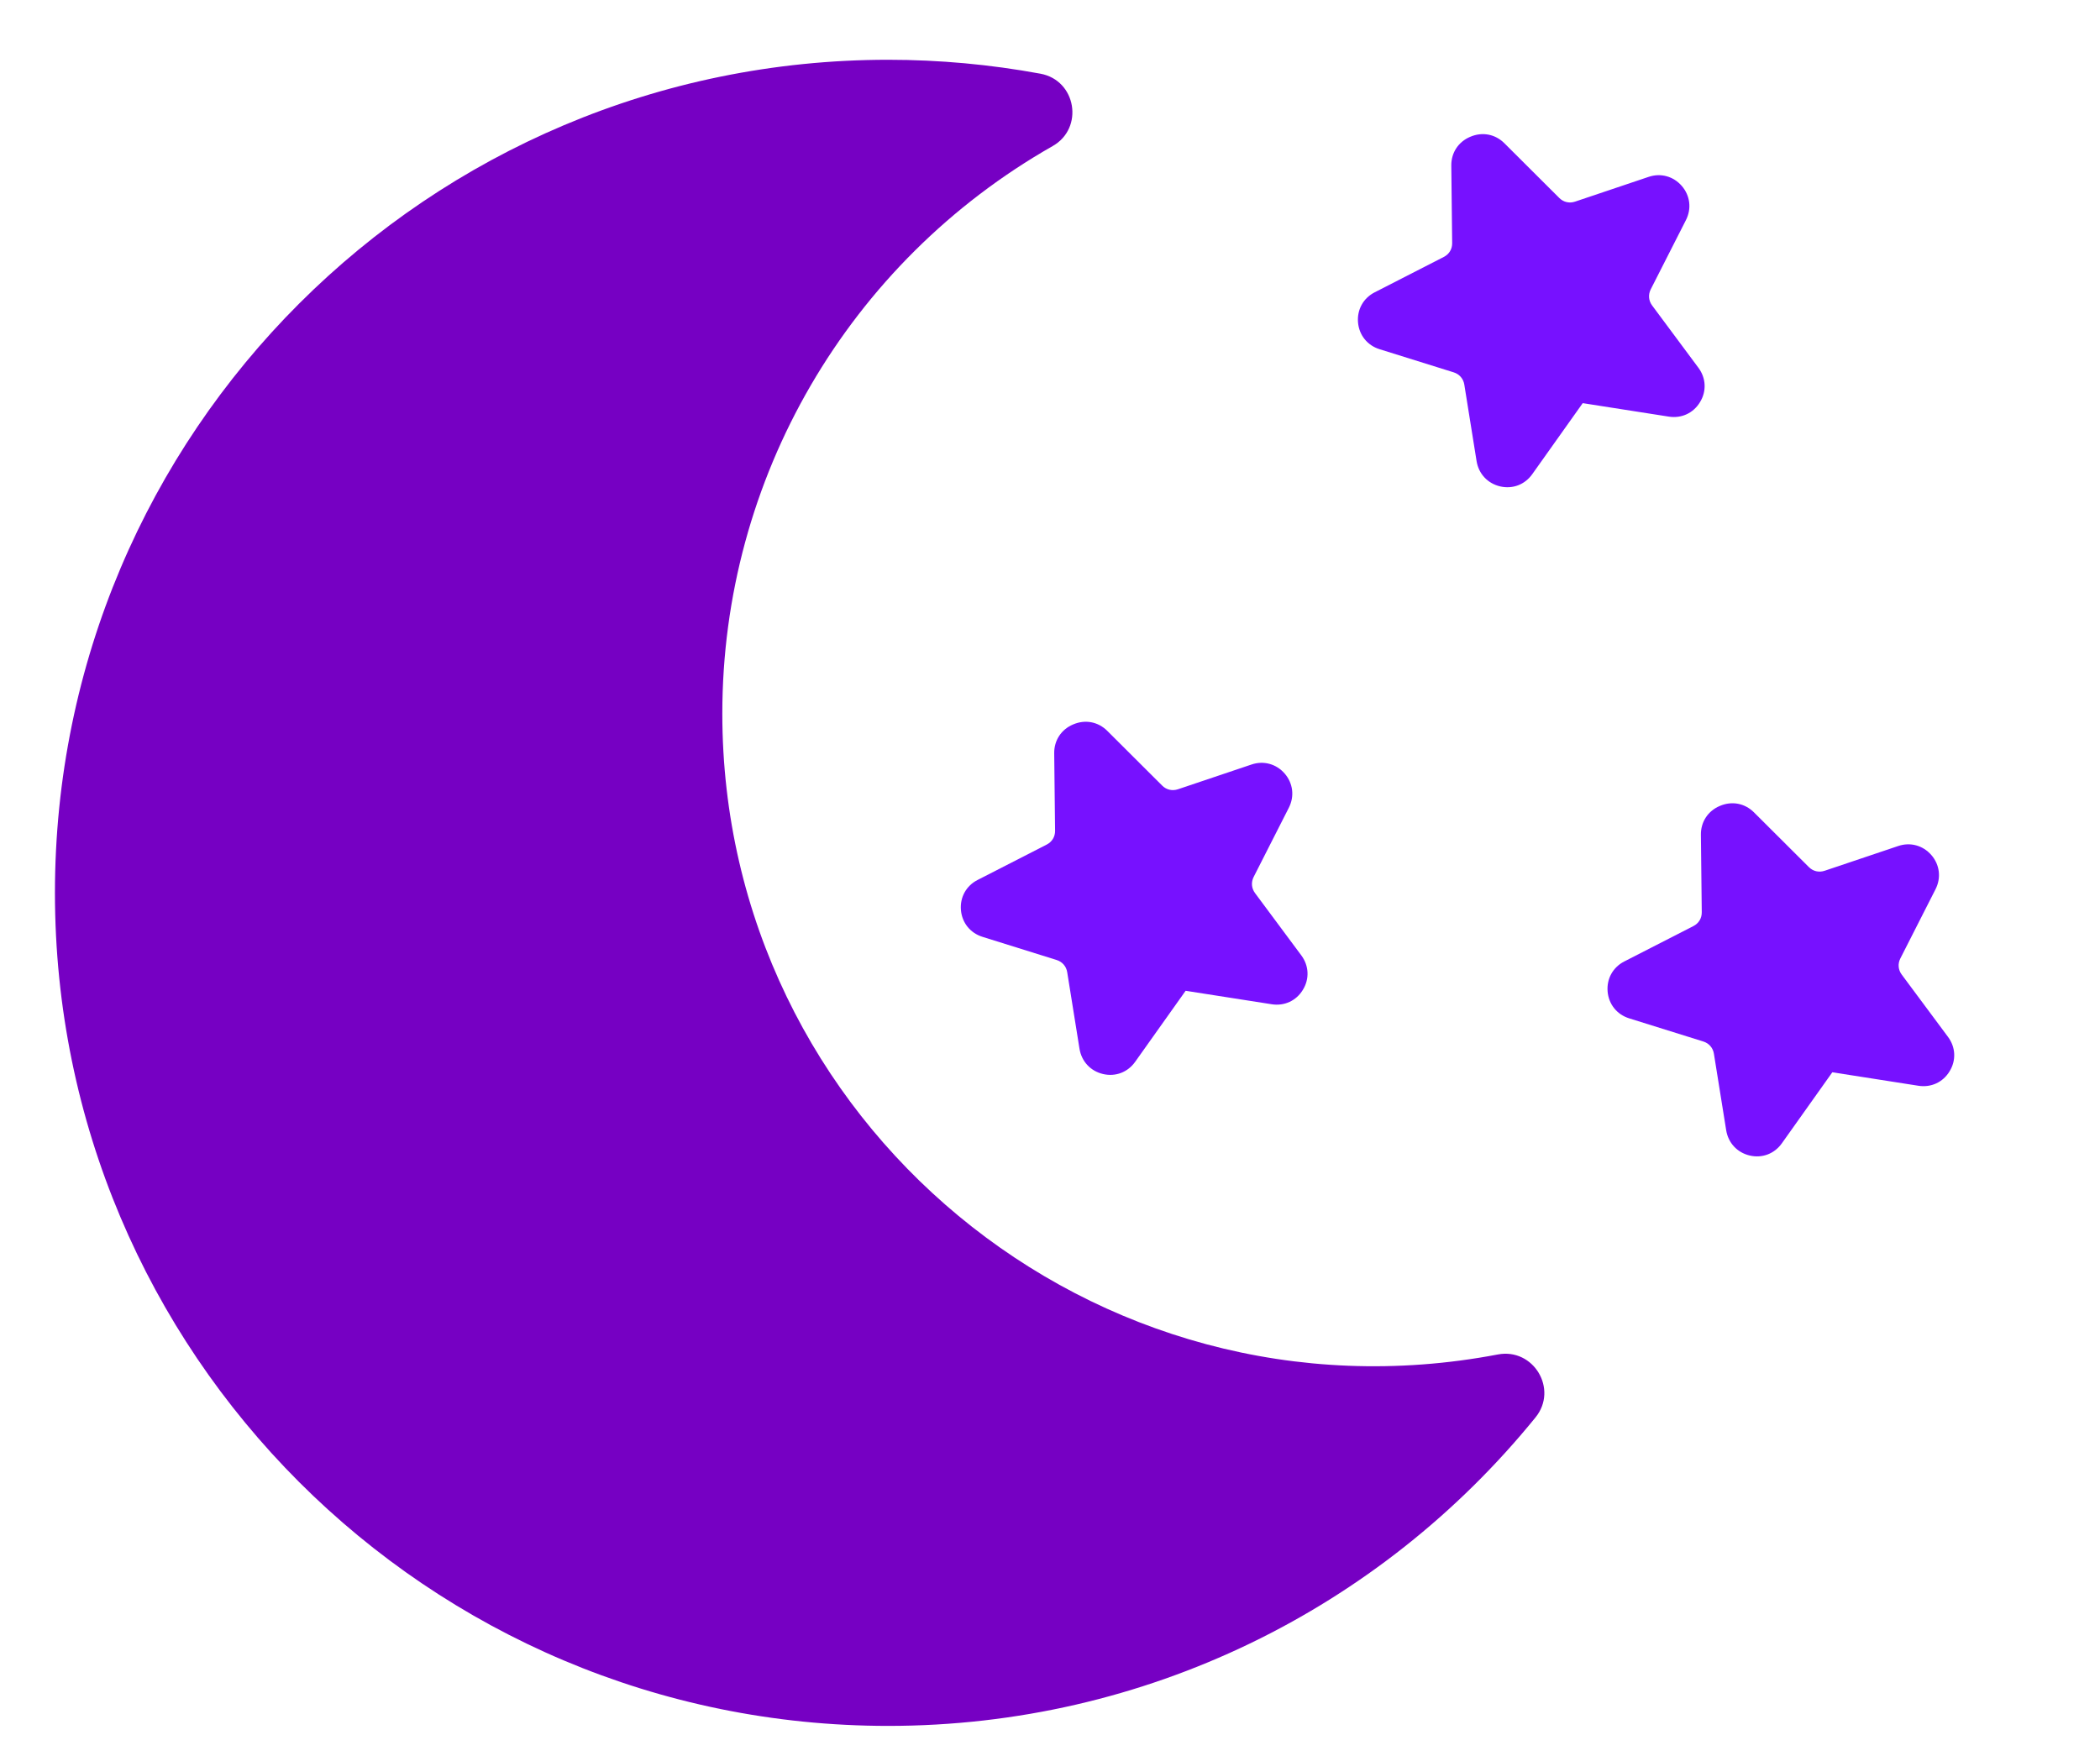
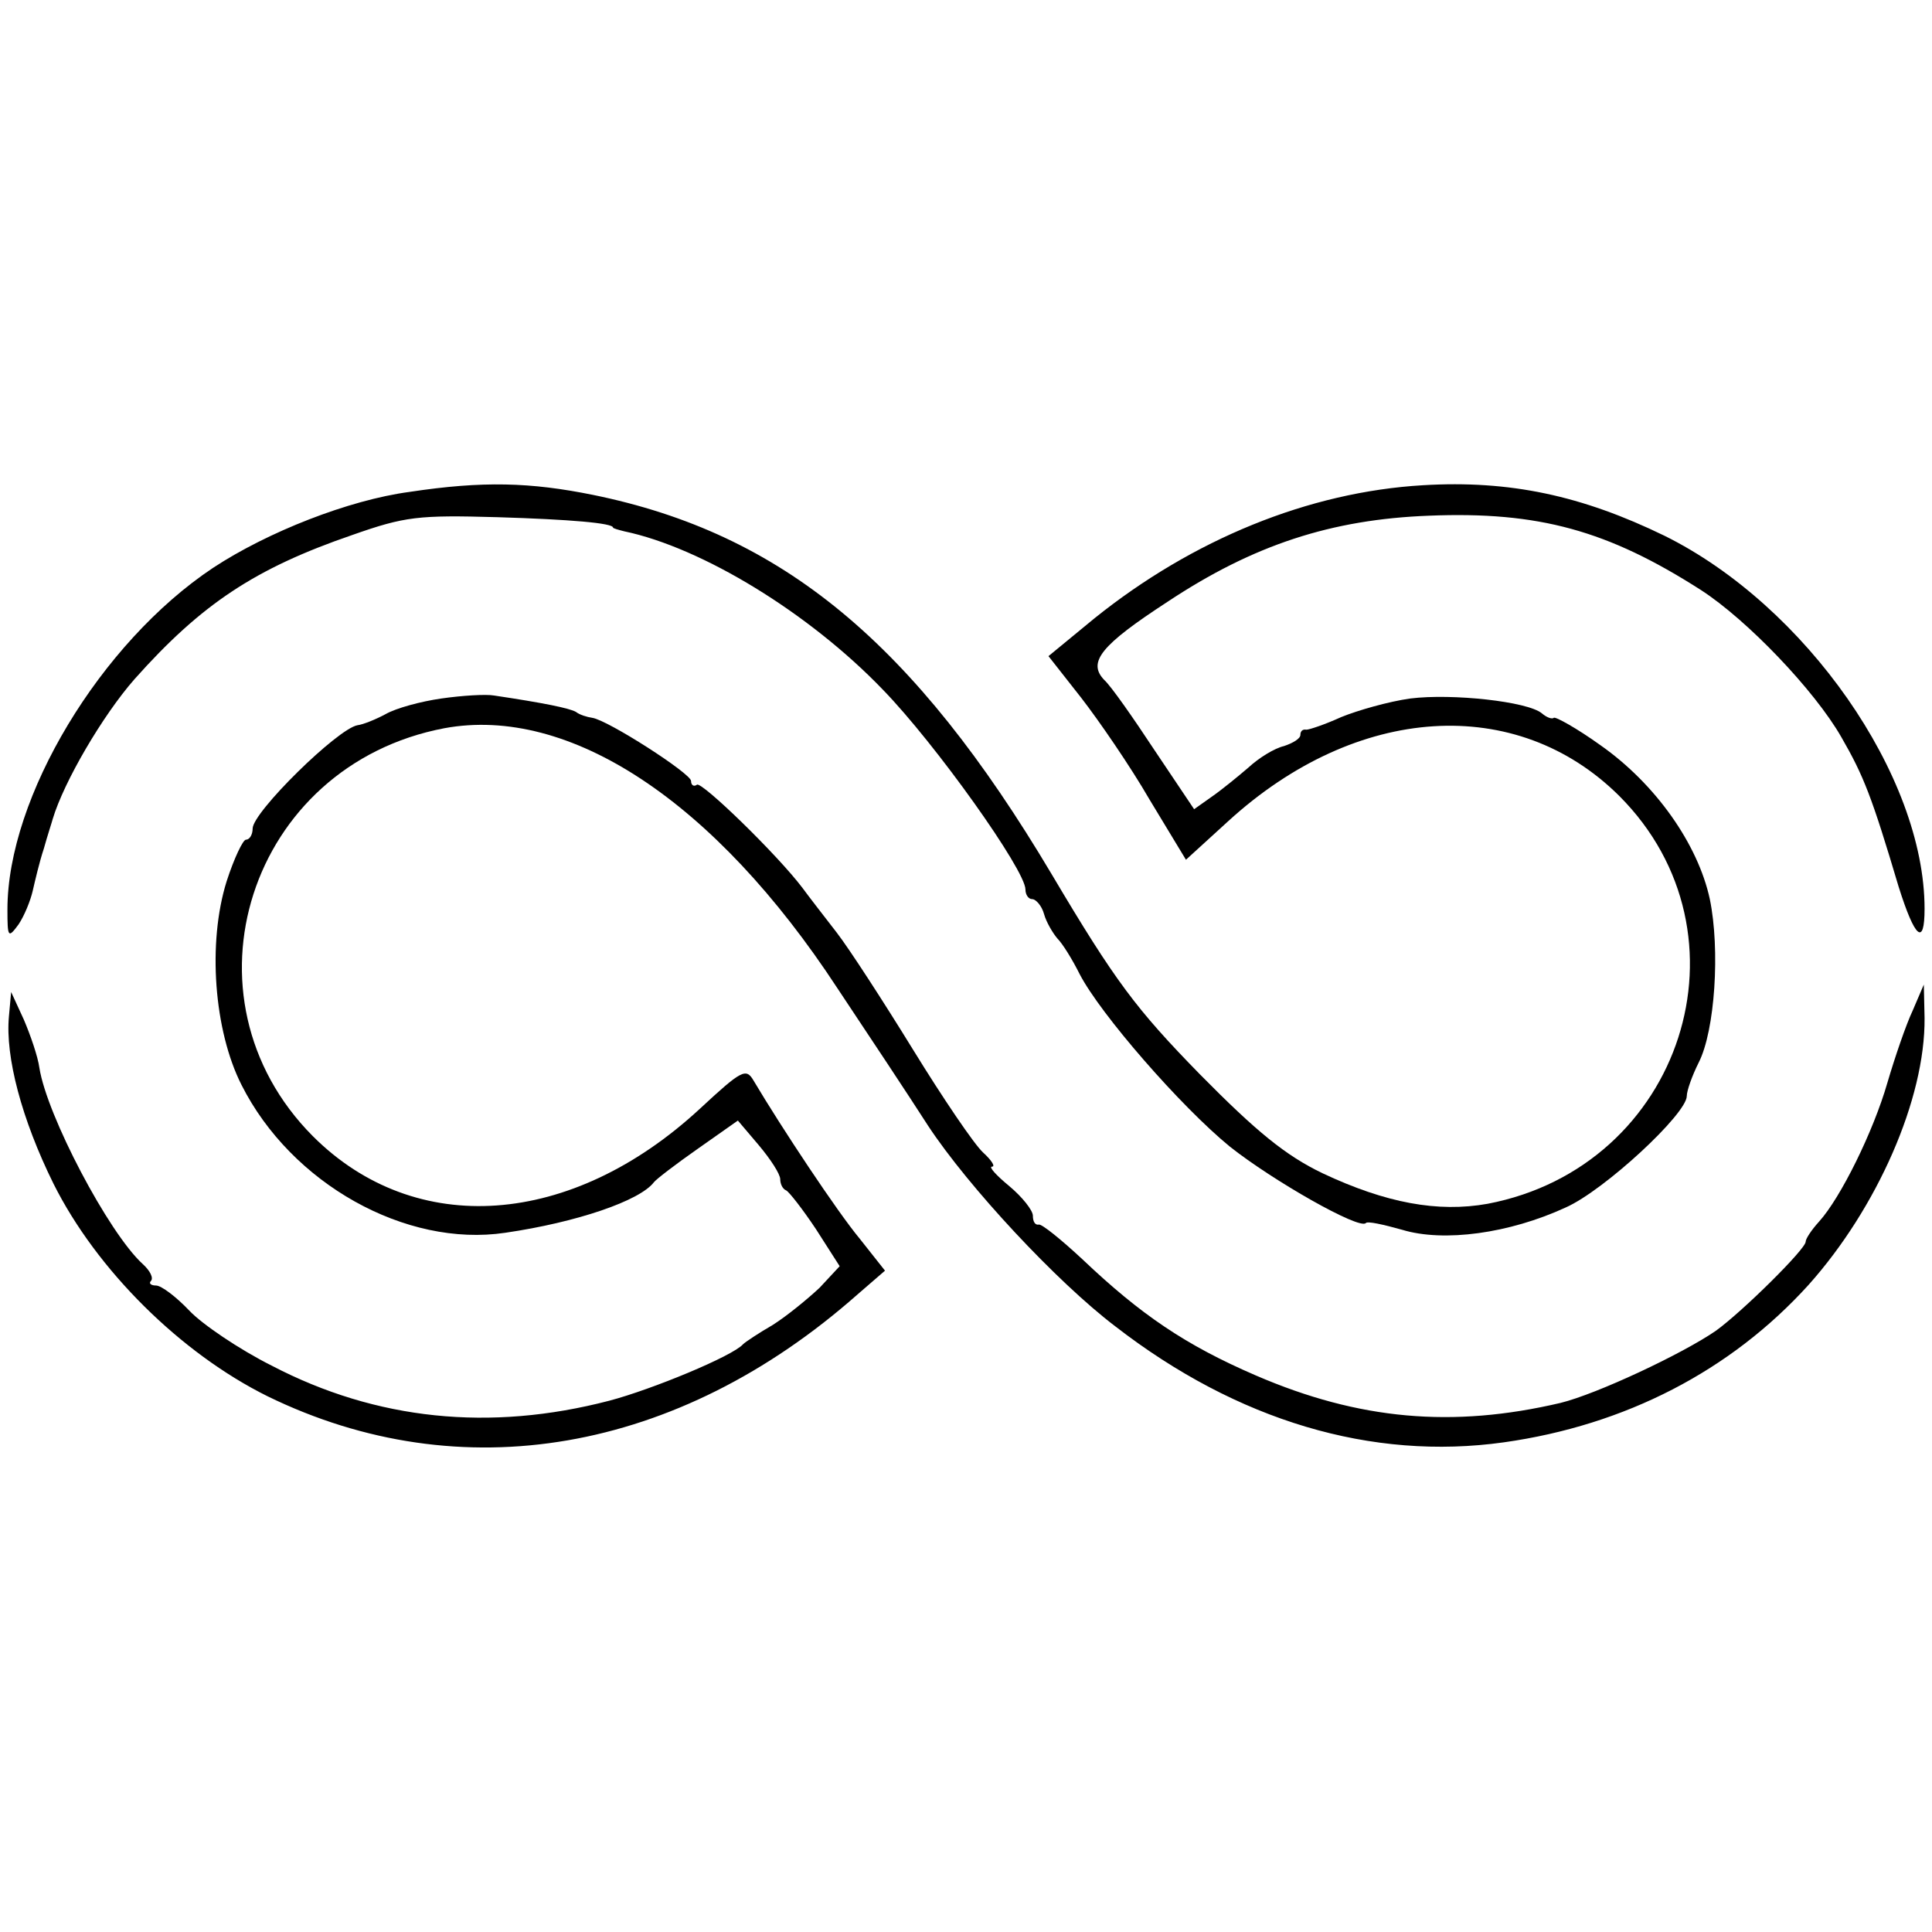
- <svg xmlns="http://www.w3.org/2000/svg" viewBox="0 0.587 494.972 413.945" version="1.1" id="svg5">
-   <defs id="defs1" />
-   <path class="st1" d="M 209.353 407.486 C 269.933 407.486 325.261 379.925 361.917 334.762 C 367.339 328.081 361.427 318.321 353.046 319.916 C 257.758 338.064 170.251 265.003 170.251 168.813 C 170.251 113.404 199.913 62.452 248.121 35.018 C 255.552 30.789 253.683 19.522 245.239 17.963 C 233.402 15.78 221.39 14.681 209.353 14.679 C 100.941 14.679 12.95 102.532 12.95 211.083 C 12.95 319.495 100.803 407.486 209.353 407.486 Z" id="path1" style="fill:#7600c3;fill-opacity:1" />
-   <g transform="matrix(0.1953655,-0.08235951,0.08235951,0.1953655,191.47,189.1473)" id="g5" style="fill:#7711ff;fill-opacity:1">
-     <g id="g4" style="fill:#7711ff;fill-opacity:1">
-       <g transform="translate(660.6199,-430.6414)" id="g2" style="fill:#7711ff;fill-opacity:1">
-         <path class="st0" d="m 331.9,56.7 32.6,79.8 c 2.5,6.2 8,10.1 14.6,10.6 l 86,6.4 c 14.2,1 25.7,10.1 30.1,23.6 4.4,13.5 0.4,27.6 -10.5,36.8 l -65.9,55.7 c -5.1,4.3 -7.2,10.7 -5.6,17.2 l 20.5,83.8 c 3.4,13.8 -1.6,27.6 -13.2,35.9 -11.5,8.4 -26.1,8.9 -38.2,1.4 l -82.4,-51 -82.4,51 c -12.1,7.5 -26.7,7 -38.2,-1.4 -11.5,-8.4 -16.5,-22.1 -13.2,-35.9 l 20.5,-83.8 c 1.6,-6.5 -0.5,-12.9 -5.6,-17.2 l -65.9,-55.7 c -10.9,-9.2 -14.9,-23.3 -10.5,-36.8 4.4,-13.5 15.9,-22.6 30.1,-23.6 l 86,-6.4 c 6.7,-0.5 12.1,-4.4 14.6,-10.6 l 32.6,-79.8 c 5.4,-13.2 17.5,-21.3 31.8,-21.3 14.7,-0.1 26.8,8.1 32.2,21.3 z" style="clip-rule:evenodd;fill:#7711ff;fill-opacity:1;fill-rule:evenodd" id="path2" />
-       </g>
-       <g transform="translate(627.2677,362.7905)" id="g3" style="fill:#7711ff;fill-opacity:1">
-         <path class="st0" d="m 331.9,56.7 32.6,79.8 c 2.5,6.2 8,10.1 14.6,10.6 l 86,6.4 c 14.2,1 25.7,10.1 30.1,23.6 4.4,13.5 0.4,27.6 -10.5,36.8 l -65.9,55.7 c -5.1,4.3 -7.2,10.7 -5.6,17.2 l 20.5,83.8 c 3.4,13.8 -1.6,27.6 -13.2,35.9 -11.5,8.4 -26.1,8.9 -38.2,1.4 l -82.4,-51 -82.4,51 c -12.1,7.5 -26.7,7 -38.2,-1.4 -11.5,-8.4 -16.5,-22.1 -13.2,-35.9 l 20.5,-83.8 c 1.6,-6.5 -0.5,-12.9 -5.6,-17.2 l -65.9,-55.7 c -10.9,-9.2 -14.9,-23.3 -10.5,-36.8 4.4,-13.5 15.9,-22.6 30.1,-23.6 l 86,-6.4 c 6.7,-0.5 12.1,-4.4 14.6,-10.6 l 32.6,-79.8 c 5.4,-13.2 17.5,-21.3 31.8,-21.3 14.7,-0.1 26.8,8.1 32.2,21.3 z" style="clip-rule:evenodd;fill:#7711ff;fill-opacity:1;fill-rule:evenodd" id="path3" />
-       </g>
-       <path class="st0" d="m 331.9,56.7 32.6,79.8 c 2.5,6.2 8,10.1 14.6,10.6 l 86,6.4 c 14.2,1 25.7,10.1 30.1,23.6 4.4,13.5 0.4,27.6 -10.5,36.8 l -65.9,55.7 c -5.1,4.3 -7.2,10.7 -5.6,17.2 l 20.5,83.8 c 3.4,13.8 -1.6,27.6 -13.2,35.9 -11.5,8.4 -26.1,8.9 -38.2,1.4 l -82.4,-51 -82.4,51 c -12.1,7.5 -26.7,7 -38.2,-1.4 -11.5,-8.4 -16.5,-22.1 -13.2,-35.9 l 20.5,-83.8 c 1.6,-6.5 -0.5,-12.9 -5.6,-17.2 l -65.9,-55.7 c -10.9,-9.2 -14.9,-23.3 -10.5,-36.8 4.4,-13.5 15.9,-22.6 30.1,-23.6 l 86,-6.4 c 6.7,-0.5 12.1,-4.4 14.6,-10.6 l 32.6,-79.8 c 5.4,-13.2 17.5,-21.3 31.8,-21.3 14.7,-0.1 26.8,8.1 32.2,21.3 z" style="clip-rule:evenodd;fill:#7711ff;fill-opacity:1;fill-rule:evenodd" id="path4" />
-     </g>
+ <svg xmlns="http://www.w3.org/2000/svg" version="1.0" width="260pt" height="260pt" viewBox="0 0 260 260" preserveAspectRatio="xMidYMid meet">
+   <g transform="translate(0,260) scale(0.1,-0.1)" fill="#000000" stroke="none">
+     <path d="M551 1938 c-82 -11 -191 -54 -264 -102 -152 -101 -277 -309 -277 -460 0 -38 1 -39 15 -20 8 12 16 32 19 45 3 13 9 39 15 57 5 18 11 36 12 40 15 50 67 139 110 188 90 101 162 149 293 194 71 25 89 27 195 24 99 -3 156 -8 156 -14 0 -1 7 -3 15 -5 105 -22 249 -110 348 -213 71 -73 192 -243 192 -269 0 -7 4 -13 9 -13 5 0 13 -9 16 -20 3 -11 12 -26 18 -33 7 -7 20 -28 30 -48 28 -54 136 -178 202 -232 58 -46 174 -112 183 -103 2 3 24 -2 49 -9 56 -17 144 -5 220 30 52 23 163 126 163 150 0 7 7 27 16 45 22 43 29 152 15 220 -16 74 -73 155 -147 207 -32 23 -61 39 -63 37 -2 -2 -9 0 -16 6 -19 16 -121 27 -177 20 -29 -4 -71 -16 -93 -25 -22 -10 -43 -17 -47 -17 -5 1 -8 -2 -8 -7 0 -5 -10 -11 -22 -15 -13 -3 -34 -16 -48 -29 -14 -12 -36 -30 -49 -39 l-24 -17 -53 79 c-29 44 -59 87 -68 95 -23 24 -4 47 85 105 116 77 221 111 352 116 148 6 241 -20 366 -100 62 -40 153 -135 189 -198 30 -52 41 -80 77 -201 22 -70 35 -81 35 -30 0 179 -160 408 -350 502 -111 54 -208 75 -325 68 -154 -9 -310 -73 -442 -179 l-62 -51 44 -56 c24 -31 66 -92 92 -137 l49 -81 57 52 c173 158 388 171 526 34 186 -186 85 -499 -177 -549 -67 -12 -137 1 -222 41 -50 24 -89 56 -165 133 -86 88 -114 125 -200 270 -185 311 -362 458 -617 510 -84 17 -148 19 -247 4z" />
+     <path d="M594 1660 c-28 -4 -61 -13 -75 -21 -13 -7 -30 -14 -38 -15 -27 -5 -141 -117 -141 -139 0 -8 -4 -15 -9 -15 -4 0 -16 -25 -26 -56 -26 -83 -17 -201 20 -274 67 -133 221 -219 355 -199 96 14 181 43 200 68 3 4 29 24 59 45 l54 38 28 -33 c16 -19 29 -39 29 -46 0 -6 3 -13 8 -15 4 -2 22 -25 40 -52 l32 -50 -27 -29 c-16 -15 -44 -38 -63 -50 -19 -11 -37 -23 -40 -26 -14 -16 -123 -61 -180 -76 -161 -42 -314 -26 -454 47 -44 22 -94 56 -111 74 -18 19 -38 34 -45 34 -7 0 -10 3 -7 6 4 4 -1 14 -11 23 -46 42 -129 200 -139 264 -2 15 -12 44 -21 65 l-17 37 -3 -33 c-5 -54 17 -138 60 -225 58 -116 171 -228 288 -286 260 -127 552 -77 794 137 l37 32 -34 43 c-30 36 -105 149 -143 213 -10 17 -16 14 -72 -38 -173 -160 -383 -175 -521 -37 -186 187 -86 499 177 549 168 31 364 -98 529 -350 42 -63 97 -146 122 -185 54 -82 173 -210 252 -270 164 -127 345 -181 523 -156 163 23 305 96 410 212 92 103 157 250 156 359 l-1 45 -15 -35 c-9 -19 -24 -63 -34 -97 -19 -66 -63 -155 -92 -187 -10 -11 -18 -23 -18 -27 0 -10 -85 -94 -121 -120 -45 -31 -160 -85 -209 -97 -145 -34 -271 -23 -410 37 -95 41 -155 82 -233 156 -29 27 -55 48 -59 47 -5 -1 -8 4 -8 12 0 7 -14 25 -32 40 -17 14 -28 26 -23 26 5 0 -1 9 -12 19 -12 11 -54 73 -94 138 -40 65 -86 136 -103 158 -17 22 -38 49 -46 60 -34 45 -135 143 -142 139 -4 -3 -8 -1 -8 5 0 10 -112 82 -133 85 -7 1 -17 4 -22 8 -9 5 -43 12 -110 22 -11 2 -43 0 -71 -4z" />
  </g>
</svg>
